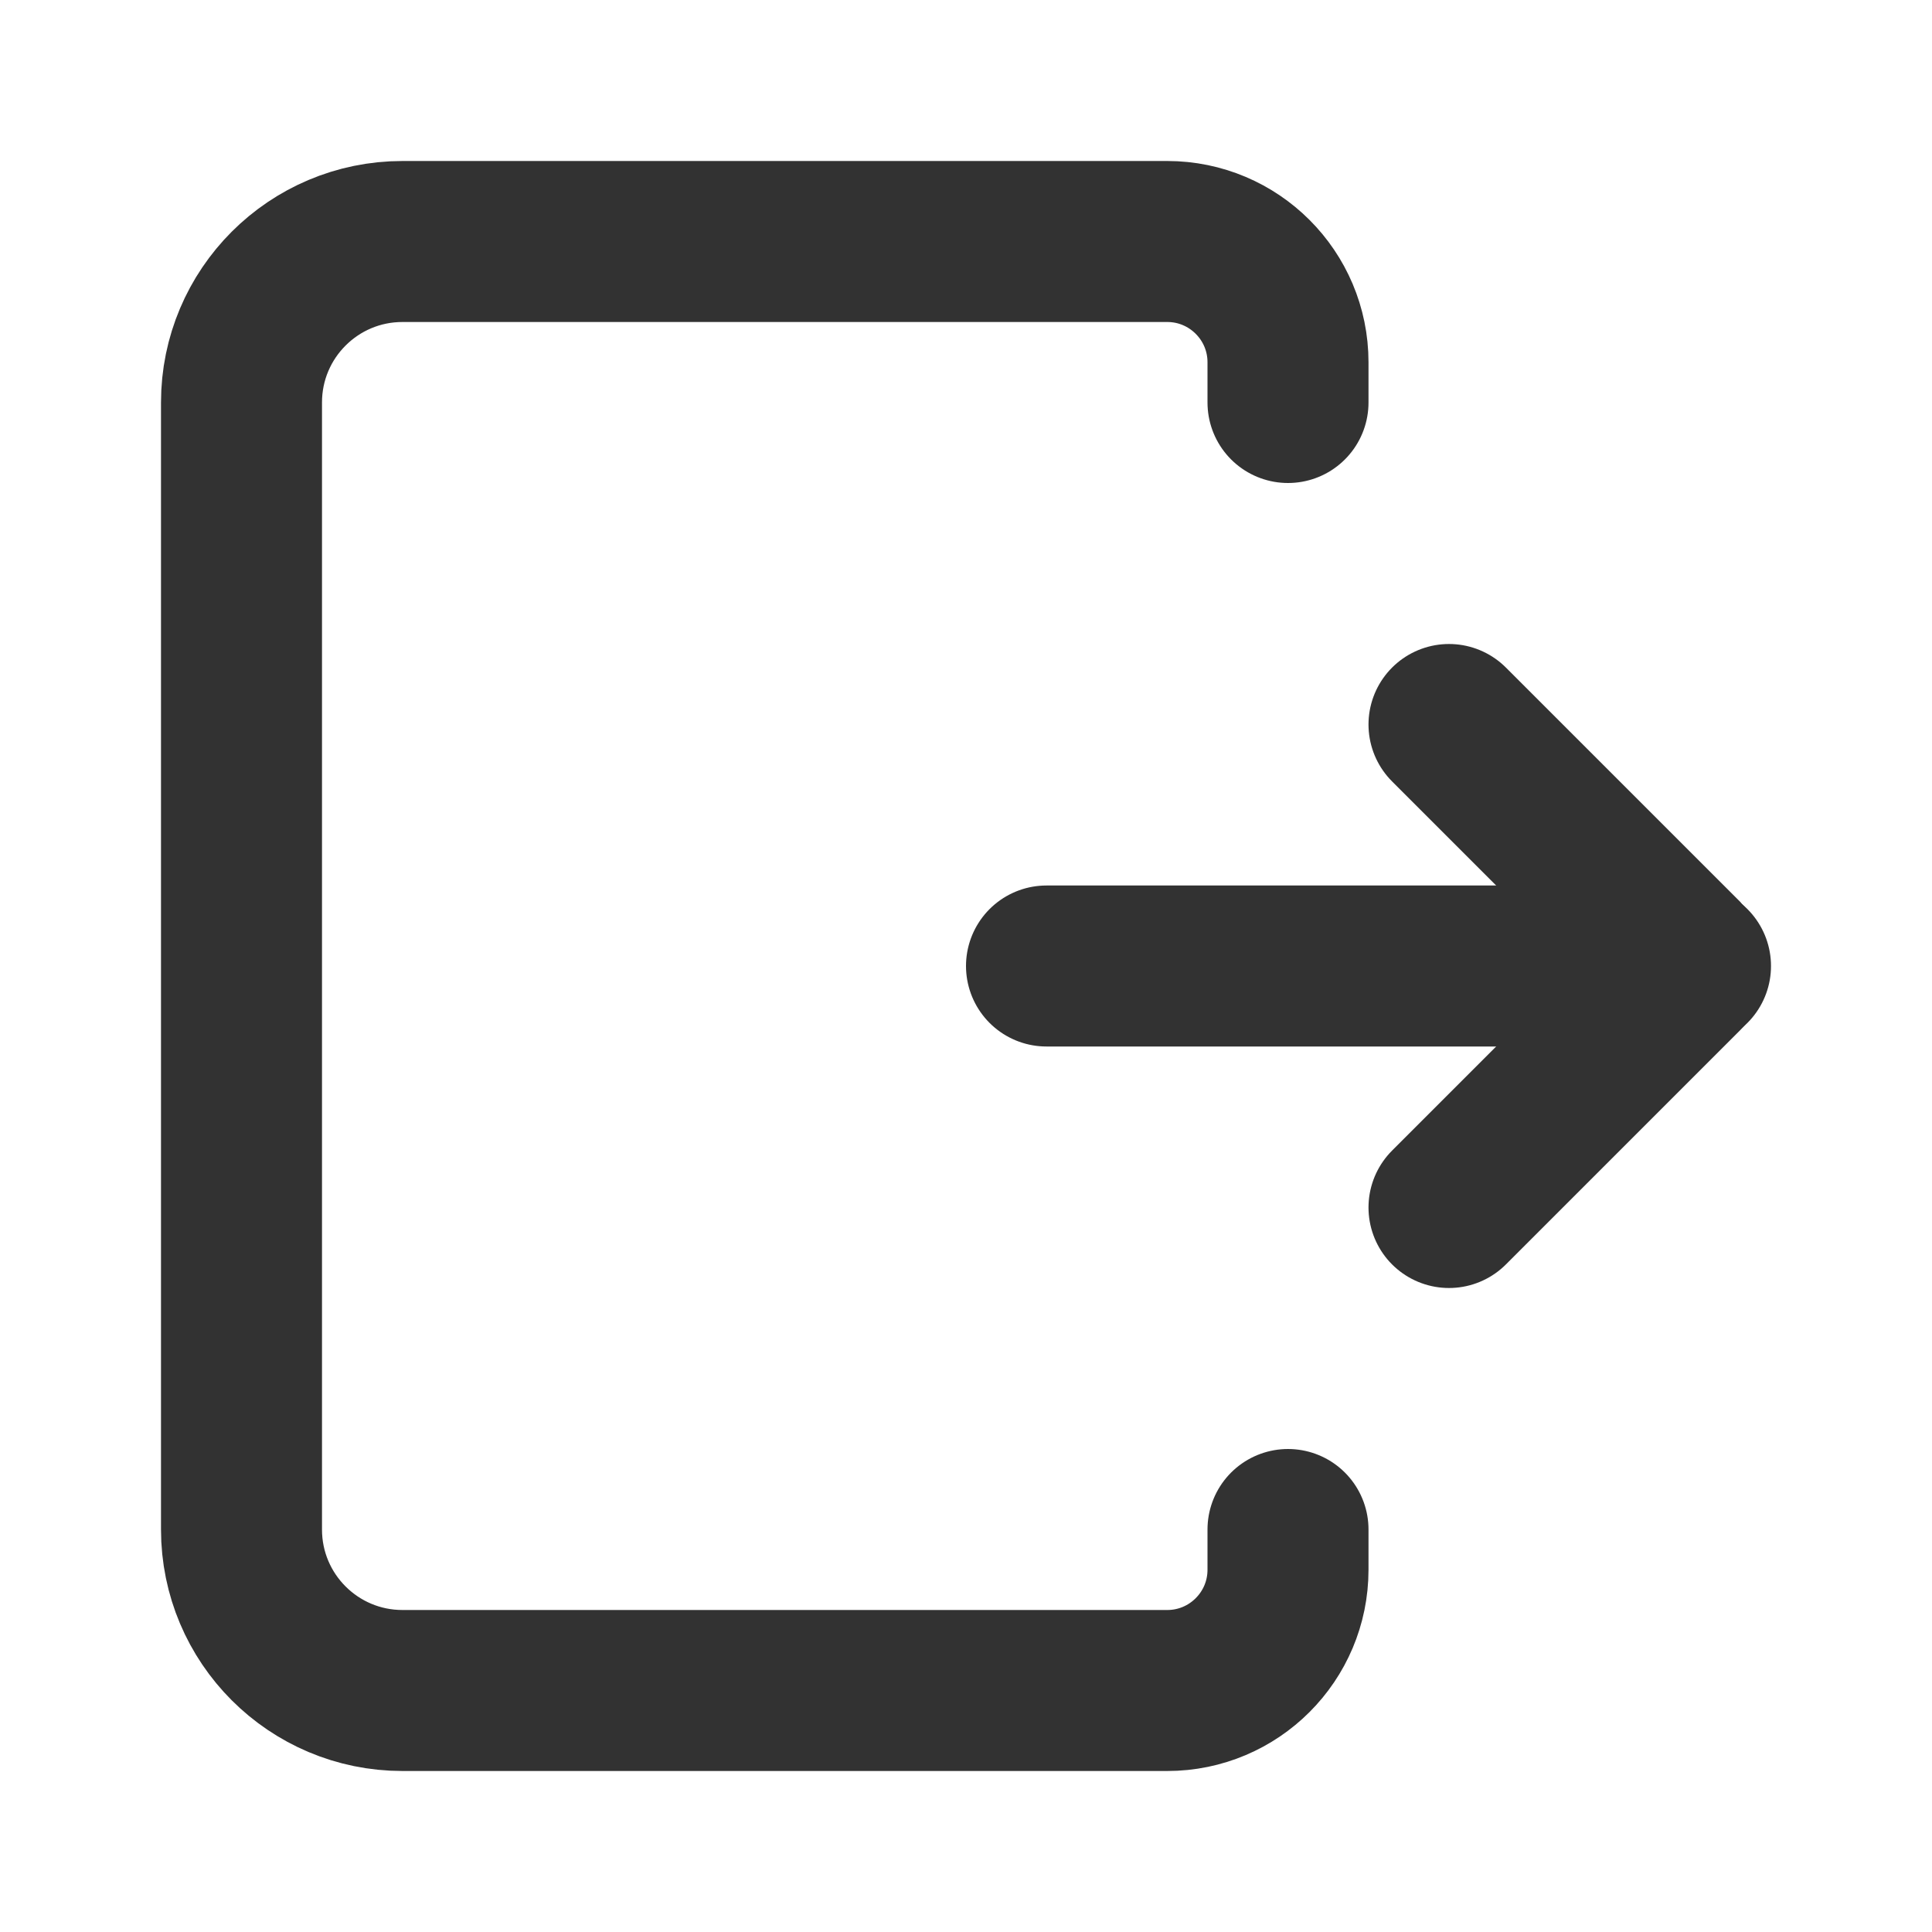
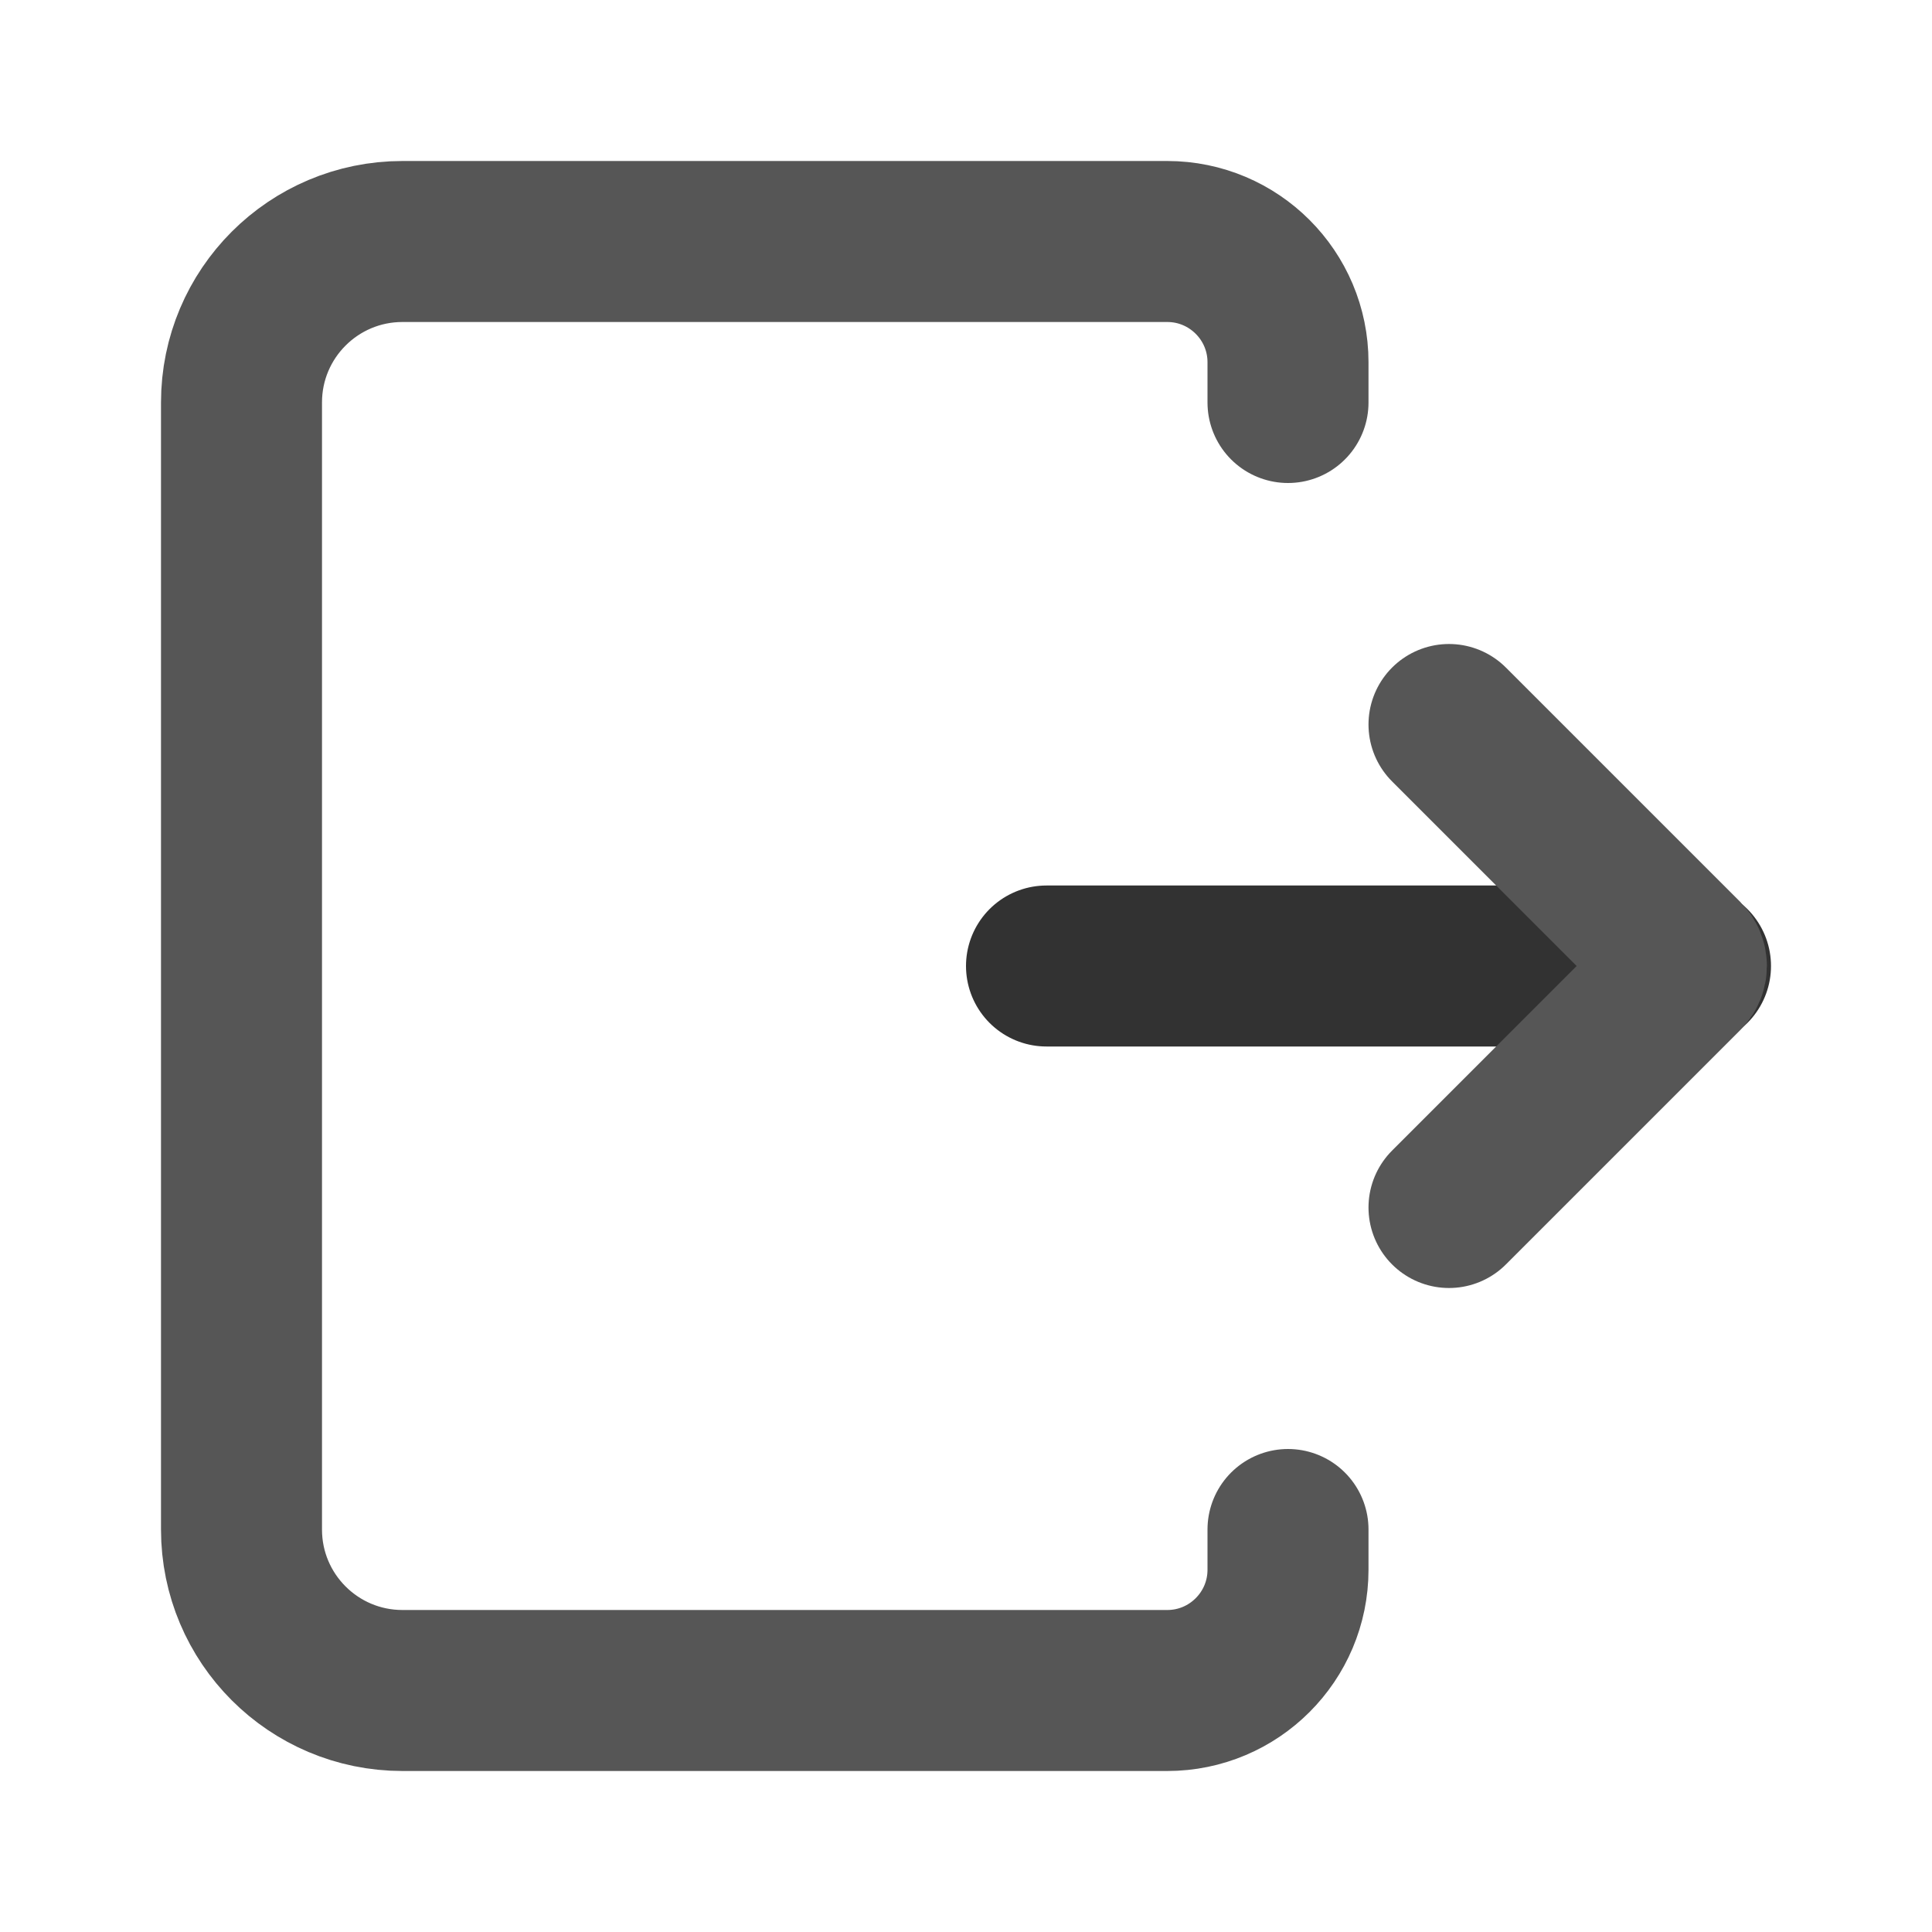
<svg xmlns="http://www.w3.org/2000/svg" width="800px" height="800px" viewBox="0 0 24 24" fill="none">
  <path d="M21 12L13 12" stroke="#323232" stroke-width="2" stroke-linecap="round" stroke-linejoin="round" />
-   <path d="M18 15L20.913 12.087V12.087C20.961 12.039 20.961 11.961 20.913 11.913V11.913L18 9" stroke="#323232" stroke-width="2" stroke-linecap="round" stroke-linejoin="round" />
-   <path d="M16 5V4.5V4.5C16 3.672 15.328 3 14.5 3H5C3.895 3 3 3.895 3 5V19C3 20.105 3.895 21 5 21H14.5C15.328 21 16 20.328 16 19.5V19.5V19" stroke="#323232" stroke-width="2" stroke-linecap="round" stroke-linejoin="round" />
+   <path d="M18 15L20.913 12.087V12.087C20.961 12.039 20.961 11.961 20.913 11.913V11.913L18 9" stroke="#565656" stroke-width="2" stroke-linecap="round" stroke-linejoin="round" />
+   <path d="M16 5V4.5V4.5C16 3.672 15.328 3 14.5 3H5C3.895 3 3 3.895 3 5V19C3 20.105 3.895 21 5 21H14.5C15.328 21 16 20.328 16 19.5V19.5V19" stroke="#565656" stroke-width="2" stroke-linecap="round" stroke-linejoin="round" />
</svg>
